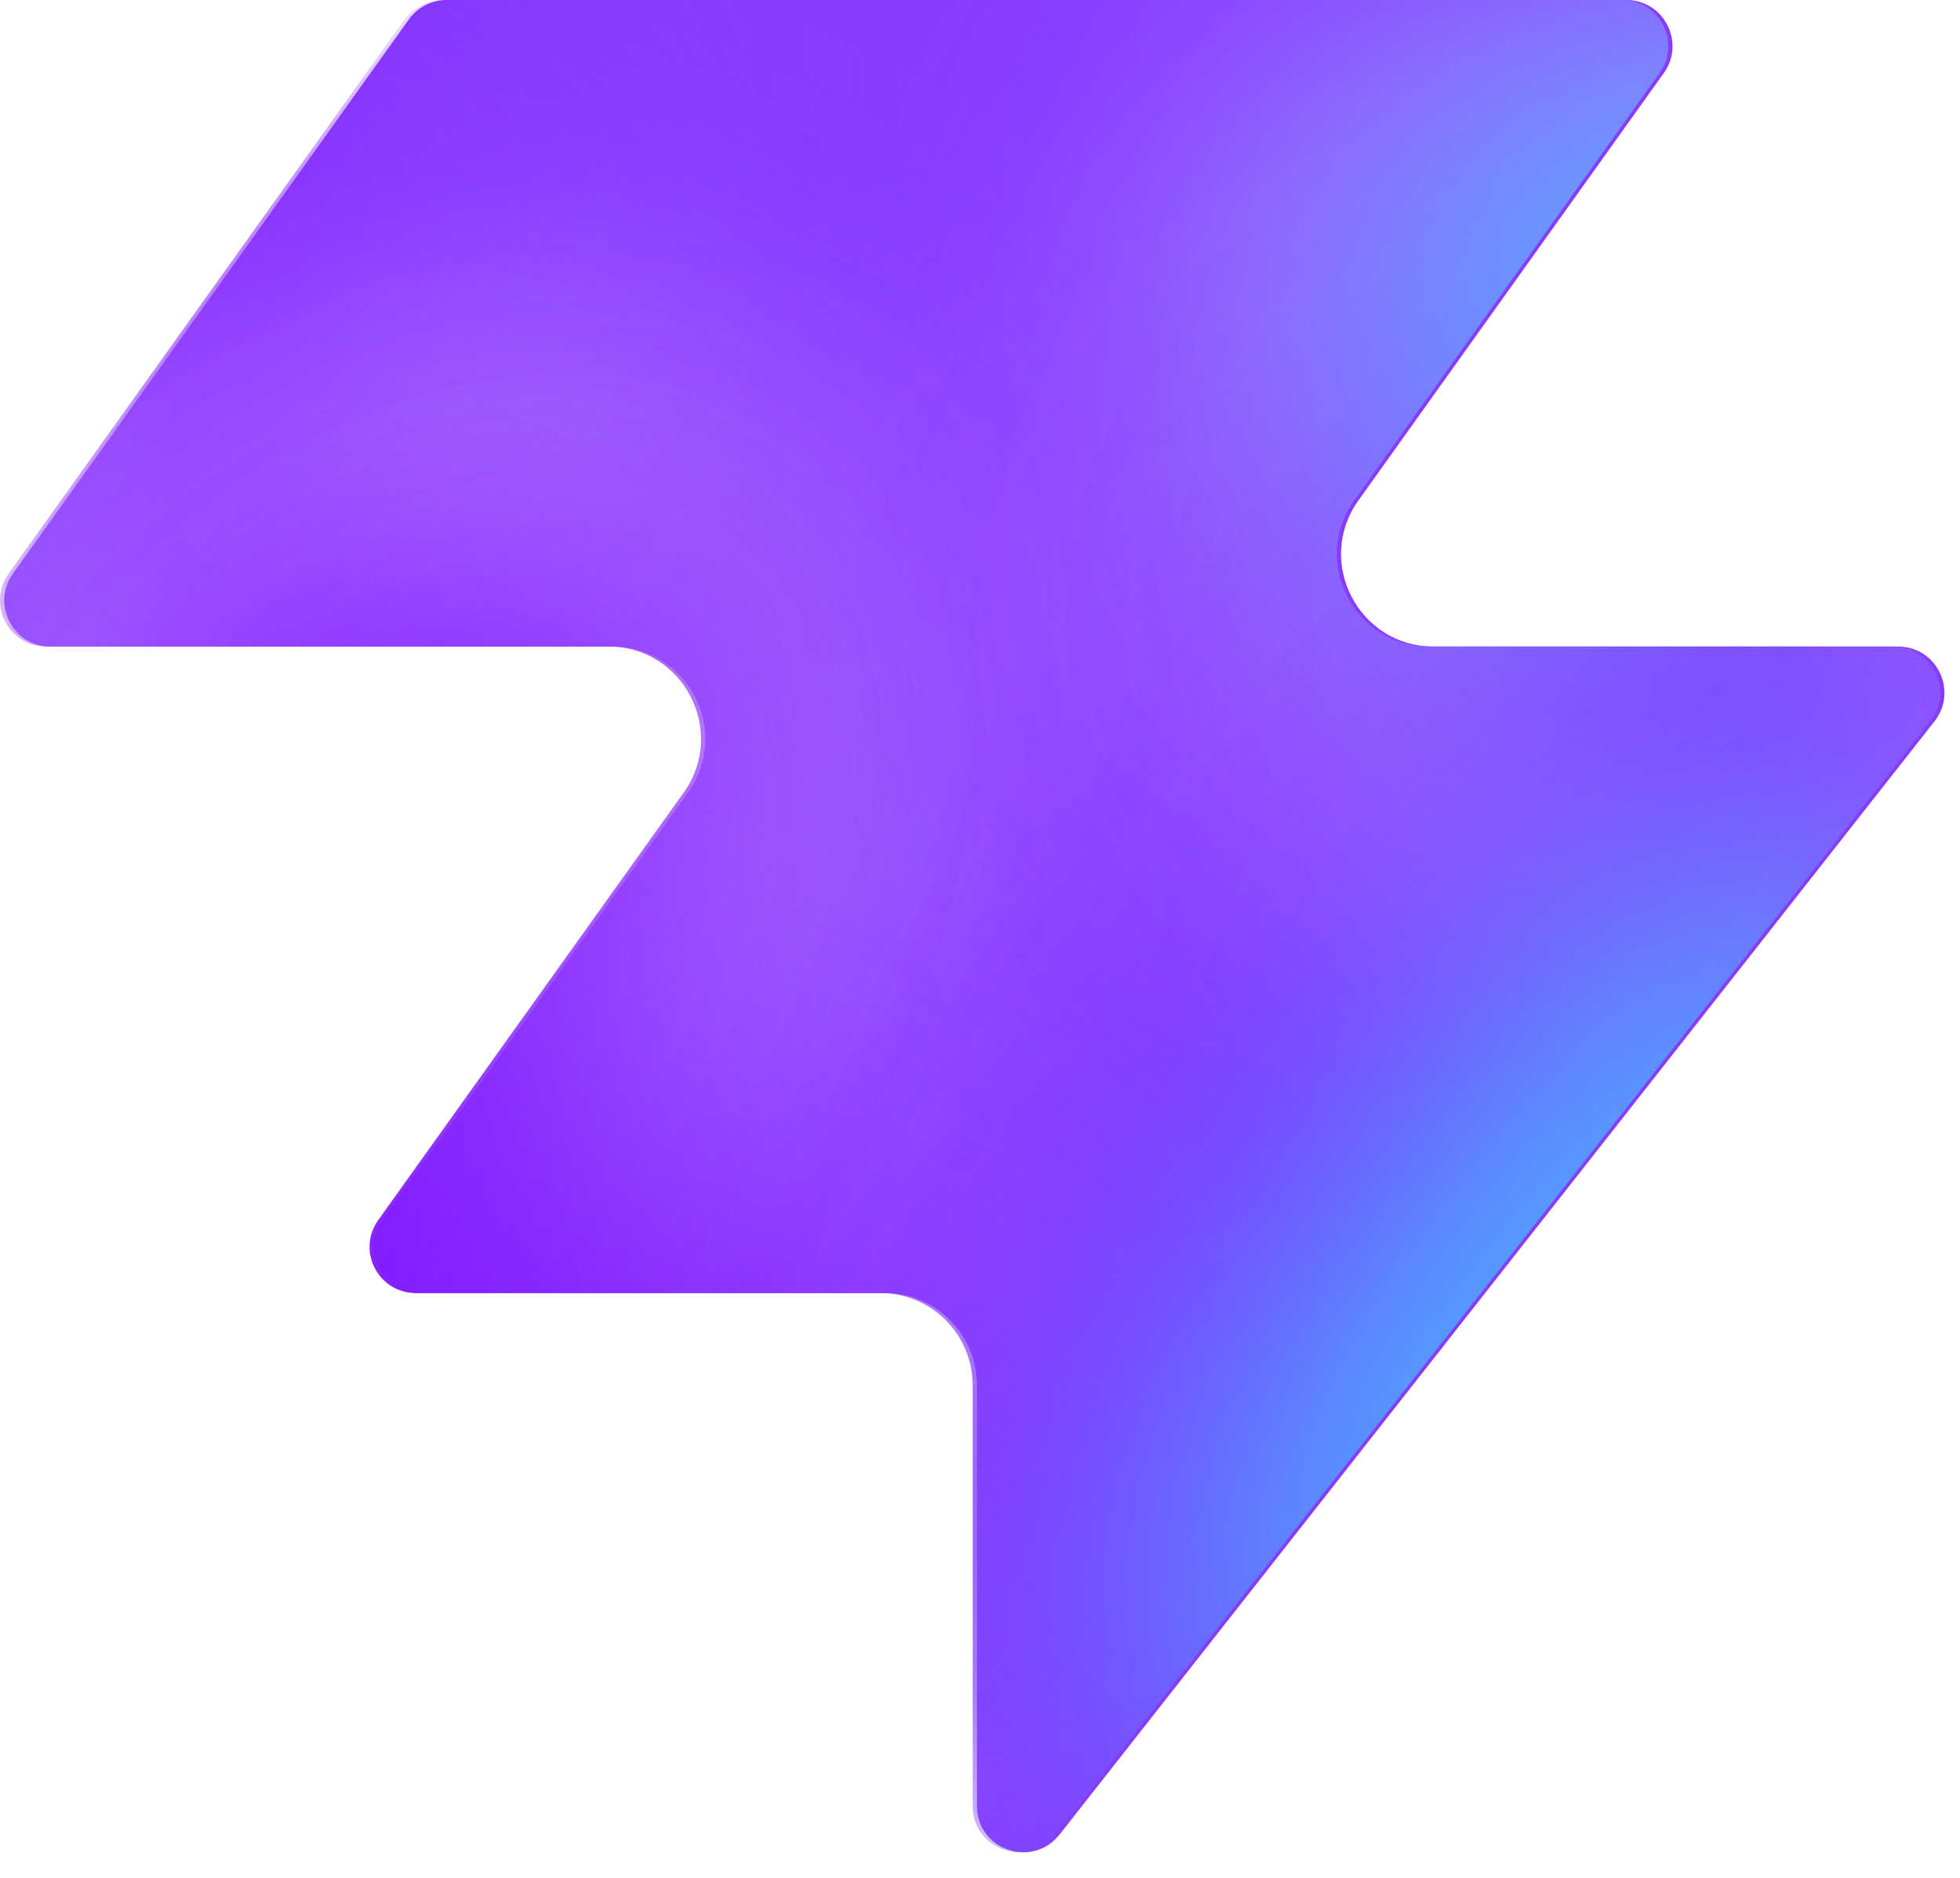
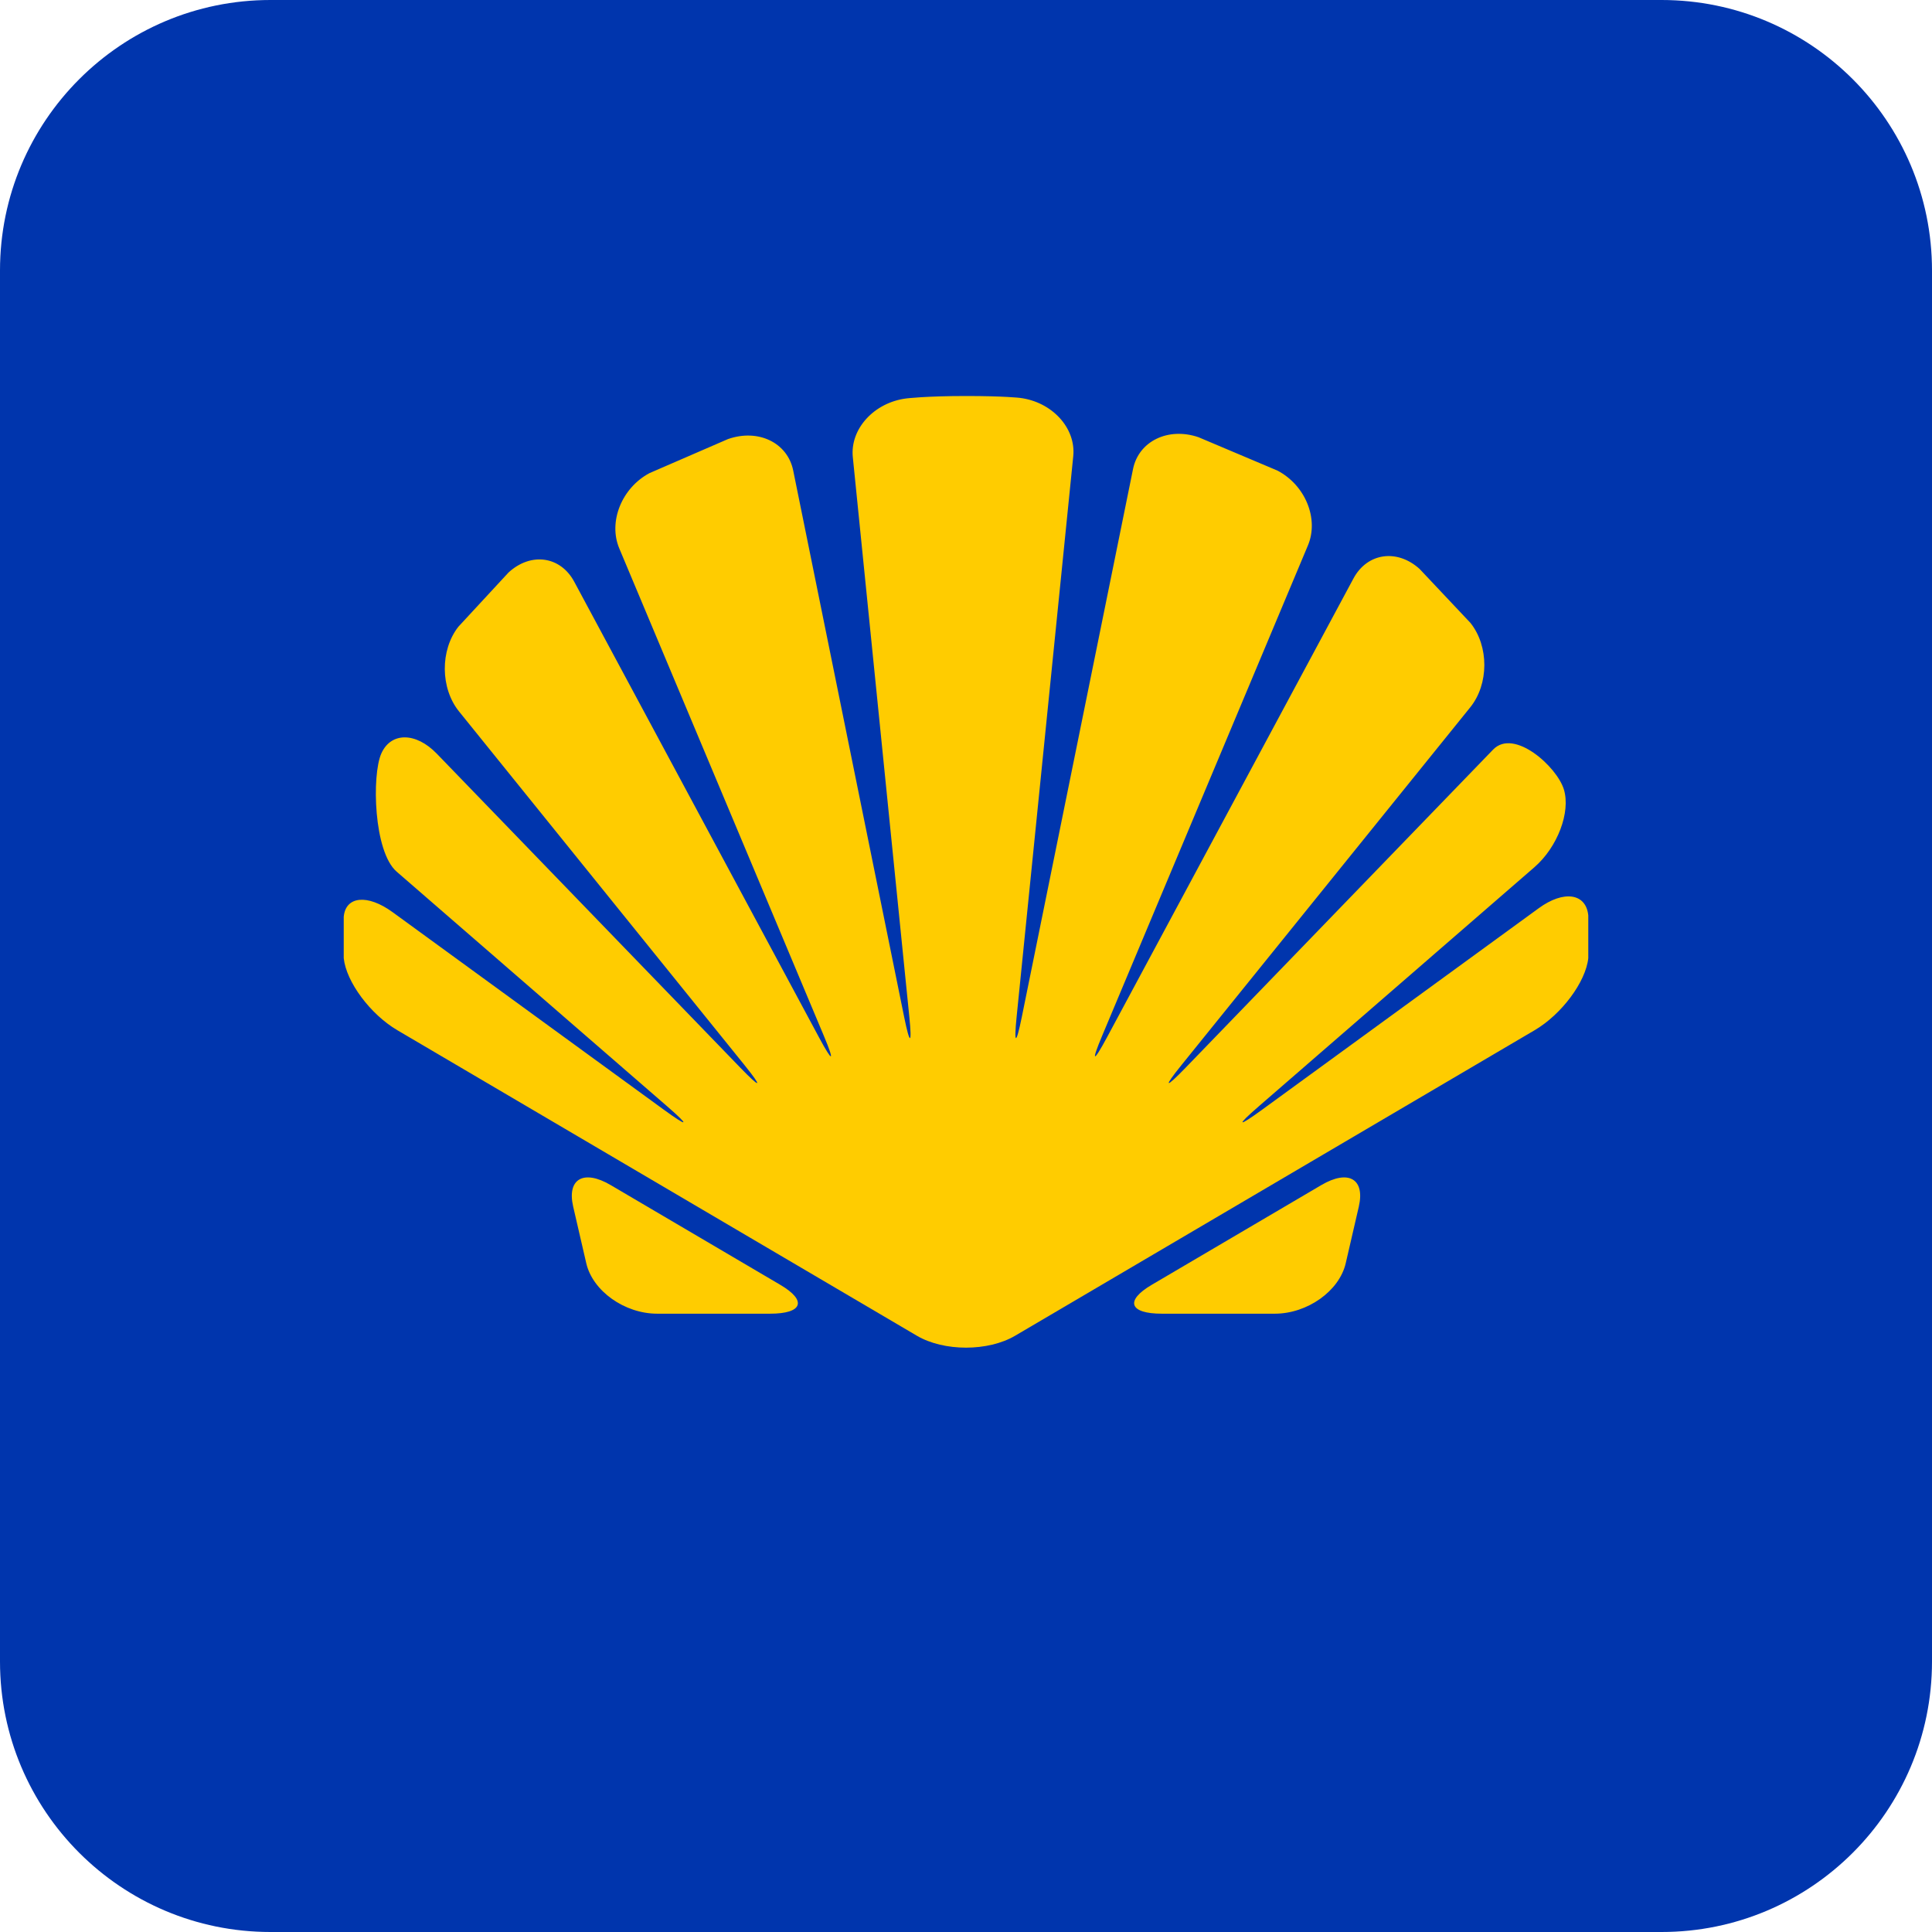
- <svg xmlns="http://www.w3.org/2000/svg" width="48" height="46" fill="none" viewBox="0 0 48 46">
-   <path fill="#863bff" d="M25.946 44.938c-.664.845-2.021.375-2.021-.698V33.937a2.26 2.26 0 0 0-2.262-2.262H10.287c-.92 0-1.456-1.04-.92-1.788l7.48-10.471c1.07-1.497 0-3.578-1.842-3.578H1.237c-.92 0-1.456-1.04-.92-1.788L10.013.474c.214-.297.556-.474.92-.474h28.894c.92 0 1.456 1.04.92 1.788l-7.48 10.471c-1.07 1.498 0 3.579 1.842 3.579h11.377c.943 0 1.473 1.088.89 1.83L25.947 44.94z" style="fill:#863bff;fill:color(display-p3 .525 .23 1);fill-opacity:1" />
-   <mask id="a" width="48" height="46" x="0" y="0" maskUnits="userSpaceOnUse" style="mask-type:alpha">
-     <path fill="#000" d="M25.842 44.938c-.664.844-2.021.375-2.021-.698V33.937a2.26 2.26 0 0 0-2.262-2.262H10.183c-.92 0-1.456-1.04-.92-1.788l7.48-10.471c1.07-1.498 0-3.579-1.842-3.579H1.133c-.92 0-1.456-1.04-.92-1.787L9.91.473c.214-.297.556-.474.92-.474h28.894c.92 0 1.456 1.04.92 1.788l-7.48 10.471c-1.07 1.498 0 3.578 1.842 3.578h11.377c.943 0 1.473 1.088.89 1.832L25.843 44.94z" style="fill:#000;fill-opacity:1" />
-   </mask>
-   <g mask="url(#a)">
-     <g filter="url(#b)">
-       <ellipse cx="5.508" cy="14.704" fill="#ede6ff" rx="5.508" ry="14.704" style="fill:#ede6ff;fill:color(display-p3 .927 .903 1);fill-opacity:1" transform="matrix(.00324 1 1 -.00324 -4.47 31.516)" />
-     </g>
-     <g filter="url(#c)">
-       <ellipse cx="10.399" cy="29.851" fill="#ede6ff" rx="10.399" ry="29.851" style="fill:#ede6ff;fill:color(display-p3 .927 .903 1);fill-opacity:1" transform="matrix(.00324 1 1 -.00324 -39.328 7.883)" />
-     </g>
-     <g filter="url(#d)">
-       <ellipse cx="5.508" cy="30.487" fill="#7e14ff" rx="5.508" ry="30.487" style="fill:#7e14ff;fill:color(display-p3 .492 .077 1);fill-opacity:1" transform="rotate(89.814 -25.913 -14.639)scale(1 -1)" />
-     </g>
-     <g filter="url(#e)">
-       <ellipse cx="5.508" cy="30.599" fill="#7e14ff" rx="5.508" ry="30.599" style="fill:#7e14ff;fill:color(display-p3 .492 .077 1);fill-opacity:1" transform="rotate(89.814 -32.644 -3.334)scale(1 -1)" />
-     </g>
-     <g filter="url(#f)">
-       <ellipse cx="5.508" cy="30.599" fill="#7e14ff" rx="5.508" ry="30.599" style="fill:#7e14ff;fill:color(display-p3 .492 .077 1);fill-opacity:1" transform="matrix(.00324 1 1 -.00324 -34.34 30.47)" />
-     </g>
-     <g filter="url(#g)">
-       <ellipse cx="14.072" cy="22.078" fill="#ede6ff" rx="14.072" ry="22.078" style="fill:#ede6ff;fill:color(display-p3 .927 .903 1);fill-opacity:1" transform="rotate(93.35 24.506 48.493)scale(-1 1)" />
-     </g>
-     <g filter="url(#h)">
-       <ellipse cx="3.47" cy="21.501" fill="#7e14ff" rx="3.47" ry="21.501" style="fill:#7e14ff;fill:color(display-p3 .492 .077 1);fill-opacity:1" transform="rotate(89.009 28.708 47.59)scale(-1 1)" />
-     </g>
-     <g filter="url(#i)">
-       <ellipse cx="3.47" cy="21.501" fill="#7e14ff" rx="3.47" ry="21.501" style="fill:#7e14ff;fill:color(display-p3 .492 .077 1);fill-opacity:1" transform="rotate(89.009 28.708 47.59)scale(-1 1)" />
-     </g>
-     <g filter="url(#j)">
-       <ellipse cx=".387" cy="8.972" fill="#7e14ff" rx="4.407" ry="29.108" style="fill:#7e14ff;fill:color(display-p3 .492 .077 1);fill-opacity:1" transform="rotate(39.51 .387 8.972)" />
-     </g>
-     <g filter="url(#k)">
-       <ellipse cx="47.523" cy="-6.092" fill="#7e14ff" rx="4.407" ry="29.108" style="fill:#7e14ff;fill:color(display-p3 .492 .077 1);fill-opacity:1" transform="rotate(37.892 47.523 -6.092)" />
-     </g>
-     <g filter="url(#l)">
-       <ellipse cx="41.412" cy="6.333" fill="#47bfff" rx="5.971" ry="9.665" style="fill:#47bfff;fill:color(display-p3 .28 .748 1);fill-opacity:1" transform="rotate(37.892 41.412 6.333)" />
-     </g>
-     <g filter="url(#m)">
-       <ellipse cx="-1.879" cy="38.332" fill="#7e14ff" rx="4.407" ry="29.108" style="fill:#7e14ff;fill:color(display-p3 .492 .077 1);fill-opacity:1" transform="rotate(37.892 -1.88 38.332)" />
-     </g>
-     <g filter="url(#n)">
-       <ellipse cx="-1.879" cy="38.332" fill="#7e14ff" rx="4.407" ry="29.108" style="fill:#7e14ff;fill:color(display-p3 .492 .077 1);fill-opacity:1" transform="rotate(37.892 -1.88 38.332)" />
-     </g>
-     <g filter="url(#o)">
-       <ellipse cx="35.651" cy="29.907" fill="#7e14ff" rx="4.407" ry="29.108" style="fill:#7e14ff;fill:color(display-p3 .492 .077 1);fill-opacity:1" transform="rotate(37.892 35.651 29.907)" />
-     </g>
-     <g filter="url(#p)">
-       <ellipse cx="38.418" cy="32.4" fill="#47bfff" rx="5.971" ry="15.297" style="fill:#47bfff;fill:color(display-p3 .28 .748 1);fill-opacity:1" transform="rotate(37.892 38.418 32.4)" />
+ <svg xmlns="http://www.w3.org/2000/svg" viewBox="0 0 500 500">
+   <rect width="500" height="500" rx="70" fill="#0035AD" />
+   <g transform="translate(70,70) scale(0.72)">
+     <g>
+       <g>
+         <g>
+           <path style="fill:#FFCC00;" d="M122.259,328.733c-9.705-5.703-15.757-2.214-13.455,7.762l4.703,20.343      c2.298,9.978,13.775,18.138,25.498,18.138h40.566c11.729,0,13.381-4.671,3.675-10.376L122.259,328.733z" />
+         </g>
+         <g>
+           <path style="fill:#FFCC00;" d="M316.755,364.601c-9.7,5.706-8.053,10.376,3.668,10.376h40.566c11.723,0,23.2-8.16,25.502-18.138      l4.701-20.343c2.306-9.969-3.748-13.465-13.45-7.762L316.755,364.601z" />
+         </g>
+       </g>
+       <g>
+         <path style="fill:#FFCC00;" d="M356.51,301.602c-8.978,6.536-9.539,6.004-1.25-1.183l99.062-85.936     c8.289-7.194,13.057-19.758,10.591-27.92c-2.468-8.162-17.914-22.142-25.448-14.35L328.985,286.511     c-7.534,7.79-8.194,7.349-1.469-0.983L431.248,157.02c6.725-8.334,6.757-21.983,0.075-30.339l-18.28-19.401     c-8.126-7.332-18.827-5.783-23.777,3.432L300.637,275.72c-4.953,9.219-5.723,8.943-1.71-0.613l73.979-176.285     c4.014-9.556-0.929-21.662-10.976-26.901L333.567,59.93c-10.909-3.722-21.499,1.433-23.531,11.447l-40.002,197.078     c-2.033,10.019-2.861,9.926-1.835-0.211L288.55,66.767c1.026-10.133-7.635-19.573-19.246-20.98c0,0-5.501-0.665-19.302-0.665     c-14.56,0-21.462,0.873-21.462,0.873c-11.598,1.474-20.253,10.97-19.224,21.103l20.313,201.146     c1.024,10.137,0.2,10.23-1.833,0.211L187.888,71.889c-2.035-10.019-12.588-15.098-23.454-11.284l-28.193,12.228     c-9.993,5.322-14.883,17.495-10.875,27.053l73.54,175.22c4.01,9.556,3.238,9.832-1.71,0.613l-88.012-163.843     c-4.948-9.216-15.58-10.707-23.626-3.309l-18.028,19.491c-6.592,8.412-6.484,22.107,0.237,30.437l102.544,127.031     c6.719,8.332,6.06,8.773-1.474,0.983L59.768,173.672c-7.536-7.792-16.512-7.799-19.941-0.022     c-3.434,7.784-2.771,35.239,5.514,42.427l97.22,84.342c8.289,7.188,7.728,7.719-1.246,1.185l-97.426-70.96     c-8.976-6.544-16.88-5.791-17.559,1.667c0,0,0,0,0,6.915c0,7.951,0,7.951,0,7.951c0.891,8.537,9.565,20.199,19.268,25.902     l186.759,109.827c9.707,5.703,25.584,5.703,35.289,0L454.394,273.08c9.703-5.703,18.381-17.366,19.281-25.902c0,0,0,0,0-7.951     c0-7.412,0-7.412,0-7.412c-0.805-7.969-8.808-9.143-17.788-2.601L356.51,301.602z" />
+       </g>
    </g>
  </g>
-   <defs>
-     <filter id="b" width="60.045" height="41.654" x="-19.77" y="16.149" color-interpolation-filters="sRGB" filterUnits="userSpaceOnUse">
-       <feFlood flood-opacity="0" result="BackgroundImageFix" />
-       <feBlend in="SourceGraphic" in2="BackgroundImageFix" result="shape" />
-       <feGaussianBlur result="effect1_foregroundBlur_2002_17158" stdDeviation="7.659" />
-     </filter>
-     <filter id="c" width="90.34" height="51.437" x="-54.613" y="-7.533" color-interpolation-filters="sRGB" filterUnits="userSpaceOnUse">
-       <feFlood flood-opacity="0" result="BackgroundImageFix" />
-       <feBlend in="SourceGraphic" in2="BackgroundImageFix" result="shape" />
-       <feGaussianBlur result="effect1_foregroundBlur_2002_17158" stdDeviation="7.659" />
-     </filter>
-     <filter id="d" width="79.355" height="29.4" x="-49.64" y="2.03" color-interpolation-filters="sRGB" filterUnits="userSpaceOnUse">
-       <feFlood flood-opacity="0" result="BackgroundImageFix" />
-       <feBlend in="SourceGraphic" in2="BackgroundImageFix" result="shape" />
-       <feGaussianBlur result="effect1_foregroundBlur_2002_17158" stdDeviation="4.596" />
-     </filter>
-     <filter id="e" width="79.579" height="29.4" x="-45.045" y="20.029" color-interpolation-filters="sRGB" filterUnits="userSpaceOnUse">
-       <feFlood flood-opacity="0" result="BackgroundImageFix" />
-       <feBlend in="SourceGraphic" in2="BackgroundImageFix" result="shape" />
-       <feGaussianBlur result="effect1_foregroundBlur_2002_17158" stdDeviation="4.596" />
-     </filter>
-     <filter id="f" width="79.579" height="29.4" x="-43.513" y="21.178" color-interpolation-filters="sRGB" filterUnits="userSpaceOnUse">
-       <feFlood flood-opacity="0" result="BackgroundImageFix" />
-       <feBlend in="SourceGraphic" in2="BackgroundImageFix" result="shape" />
-       <feGaussianBlur result="effect1_foregroundBlur_2002_17158" stdDeviation="4.596" />
-     </filter>
-     <filter id="g" width="74.749" height="58.852" x="15.756" y="-17.901" color-interpolation-filters="sRGB" filterUnits="userSpaceOnUse">
-       <feFlood flood-opacity="0" result="BackgroundImageFix" />
-       <feBlend in="SourceGraphic" in2="BackgroundImageFix" result="shape" />
-       <feGaussianBlur result="effect1_foregroundBlur_2002_17158" stdDeviation="7.659" />
-     </filter>
-     <filter id="h" width="61.377" height="25.362" x="23.548" y="2.284" color-interpolation-filters="sRGB" filterUnits="userSpaceOnUse">
-       <feFlood flood-opacity="0" result="BackgroundImageFix" />
-       <feBlend in="SourceGraphic" in2="BackgroundImageFix" result="shape" />
-       <feGaussianBlur result="effect1_foregroundBlur_2002_17158" stdDeviation="4.596" />
-     </filter>
-     <filter id="i" width="61.377" height="25.362" x="23.548" y="2.284" color-interpolation-filters="sRGB" filterUnits="userSpaceOnUse">
-       <feFlood flood-opacity="0" result="BackgroundImageFix" />
-       <feBlend in="SourceGraphic" in2="BackgroundImageFix" result="shape" />
-       <feGaussianBlur result="effect1_foregroundBlur_2002_17158" stdDeviation="4.596" />
-     </filter>
-     <filter id="j" width="56.045" height="63.649" x="-27.636" y="-22.853" color-interpolation-filters="sRGB" filterUnits="userSpaceOnUse">
-       <feFlood flood-opacity="0" result="BackgroundImageFix" />
-       <feBlend in="SourceGraphic" in2="BackgroundImageFix" result="shape" />
-       <feGaussianBlur result="effect1_foregroundBlur_2002_17158" stdDeviation="4.596" />
-     </filter>
-     <filter id="k" width="54.814" height="64.646" x="20.116" y="-38.415" color-interpolation-filters="sRGB" filterUnits="userSpaceOnUse">
-       <feFlood flood-opacity="0" result="BackgroundImageFix" />
-       <feBlend in="SourceGraphic" in2="BackgroundImageFix" result="shape" />
-       <feGaussianBlur result="effect1_foregroundBlur_2002_17158" stdDeviation="4.596" />
-     </filter>
-     <filter id="l" width="33.541" height="35.313" x="24.641" y="-11.323" color-interpolation-filters="sRGB" filterUnits="userSpaceOnUse">
-       <feFlood flood-opacity="0" result="BackgroundImageFix" />
-       <feBlend in="SourceGraphic" in2="BackgroundImageFix" result="shape" />
-       <feGaussianBlur result="effect1_foregroundBlur_2002_17158" stdDeviation="4.596" />
-     </filter>
-     <filter id="m" width="54.814" height="64.646" x="-29.286" y="6.009" color-interpolation-filters="sRGB" filterUnits="userSpaceOnUse">
-       <feFlood flood-opacity="0" result="BackgroundImageFix" />
-       <feBlend in="SourceGraphic" in2="BackgroundImageFix" result="shape" />
-       <feGaussianBlur result="effect1_foregroundBlur_2002_17158" stdDeviation="4.596" />
-     </filter>
-     <filter id="n" width="54.814" height="64.646" x="-29.286" y="6.009" color-interpolation-filters="sRGB" filterUnits="userSpaceOnUse">
-       <feFlood flood-opacity="0" result="BackgroundImageFix" />
-       <feBlend in="SourceGraphic" in2="BackgroundImageFix" result="shape" />
-       <feGaussianBlur result="effect1_foregroundBlur_2002_17158" stdDeviation="4.596" />
-     </filter>
-     <filter id="o" width="54.814" height="64.646" x="8.244" y="-2.416" color-interpolation-filters="sRGB" filterUnits="userSpaceOnUse">
-       <feFlood flood-opacity="0" result="BackgroundImageFix" />
-       <feBlend in="SourceGraphic" in2="BackgroundImageFix" result="shape" />
-       <feGaussianBlur result="effect1_foregroundBlur_2002_17158" stdDeviation="4.596" />
-     </filter>
-     <filter id="p" width="39.409" height="43.623" x="18.713" y="10.588" color-interpolation-filters="sRGB" filterUnits="userSpaceOnUse">
-       <feFlood flood-opacity="0" result="BackgroundImageFix" />
-       <feBlend in="SourceGraphic" in2="BackgroundImageFix" result="shape" />
-       <feGaussianBlur result="effect1_foregroundBlur_2002_17158" stdDeviation="4.596" />
-     </filter>
-   </defs>
</svg>
